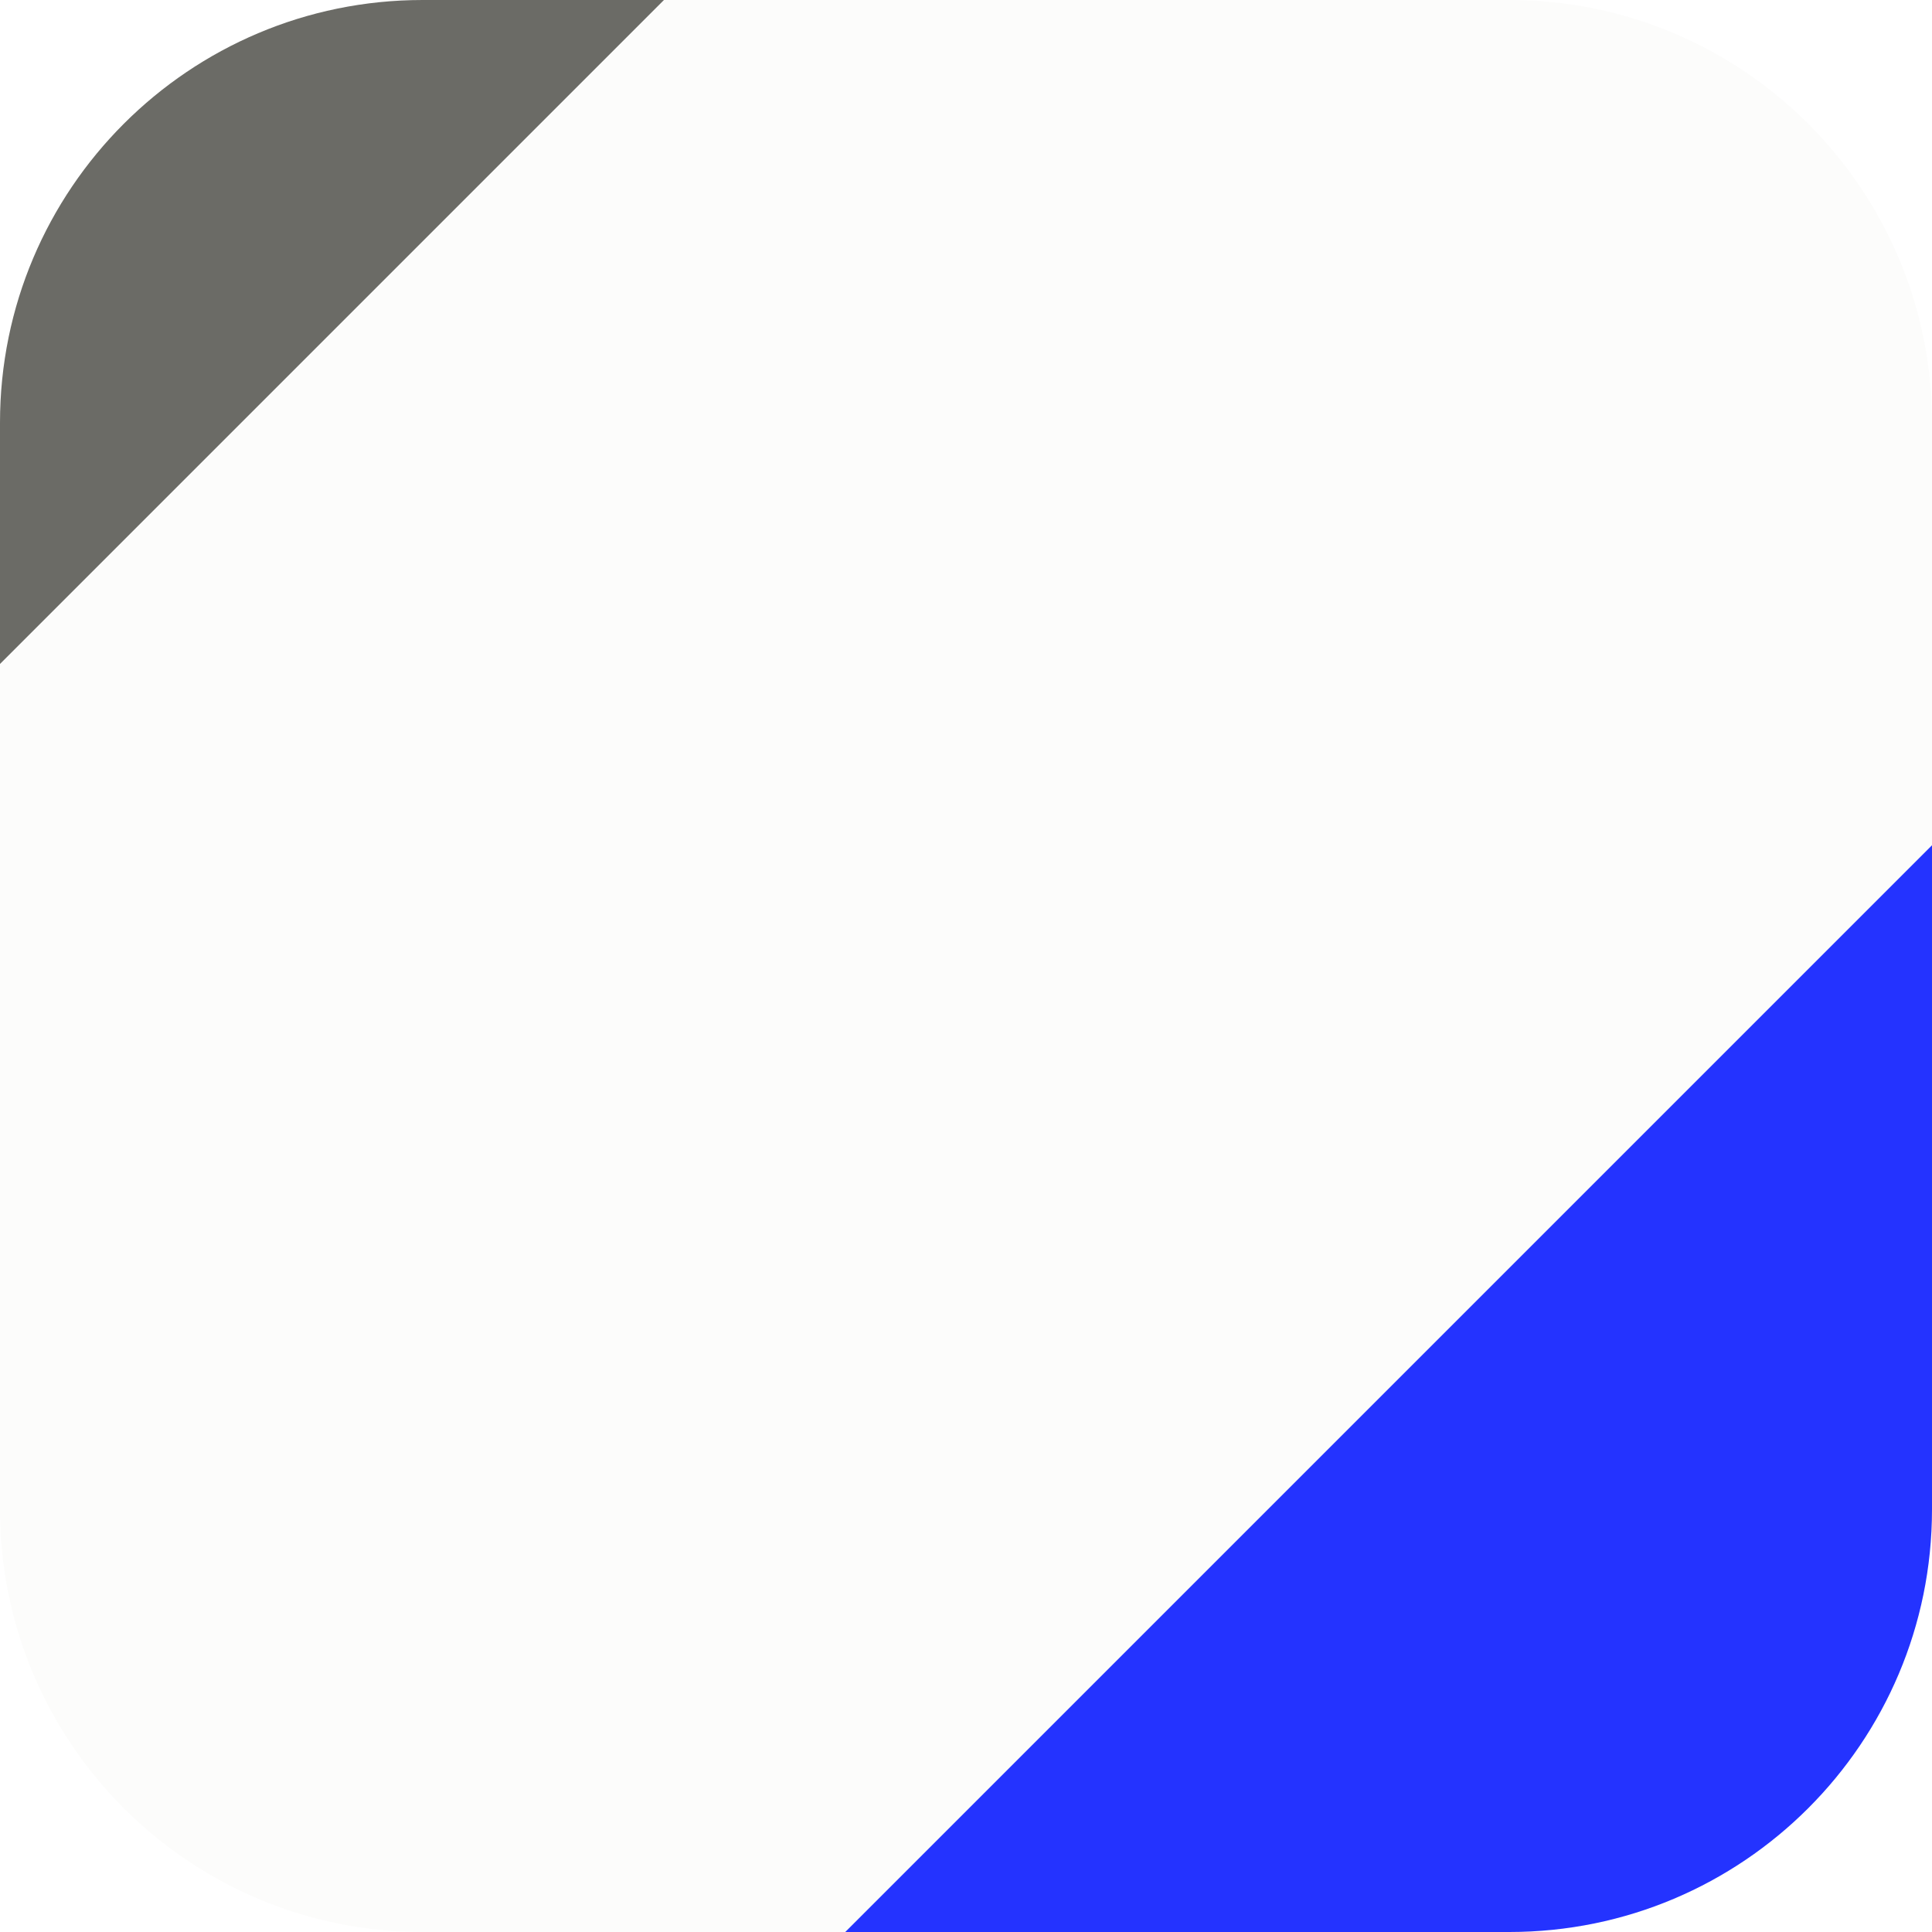
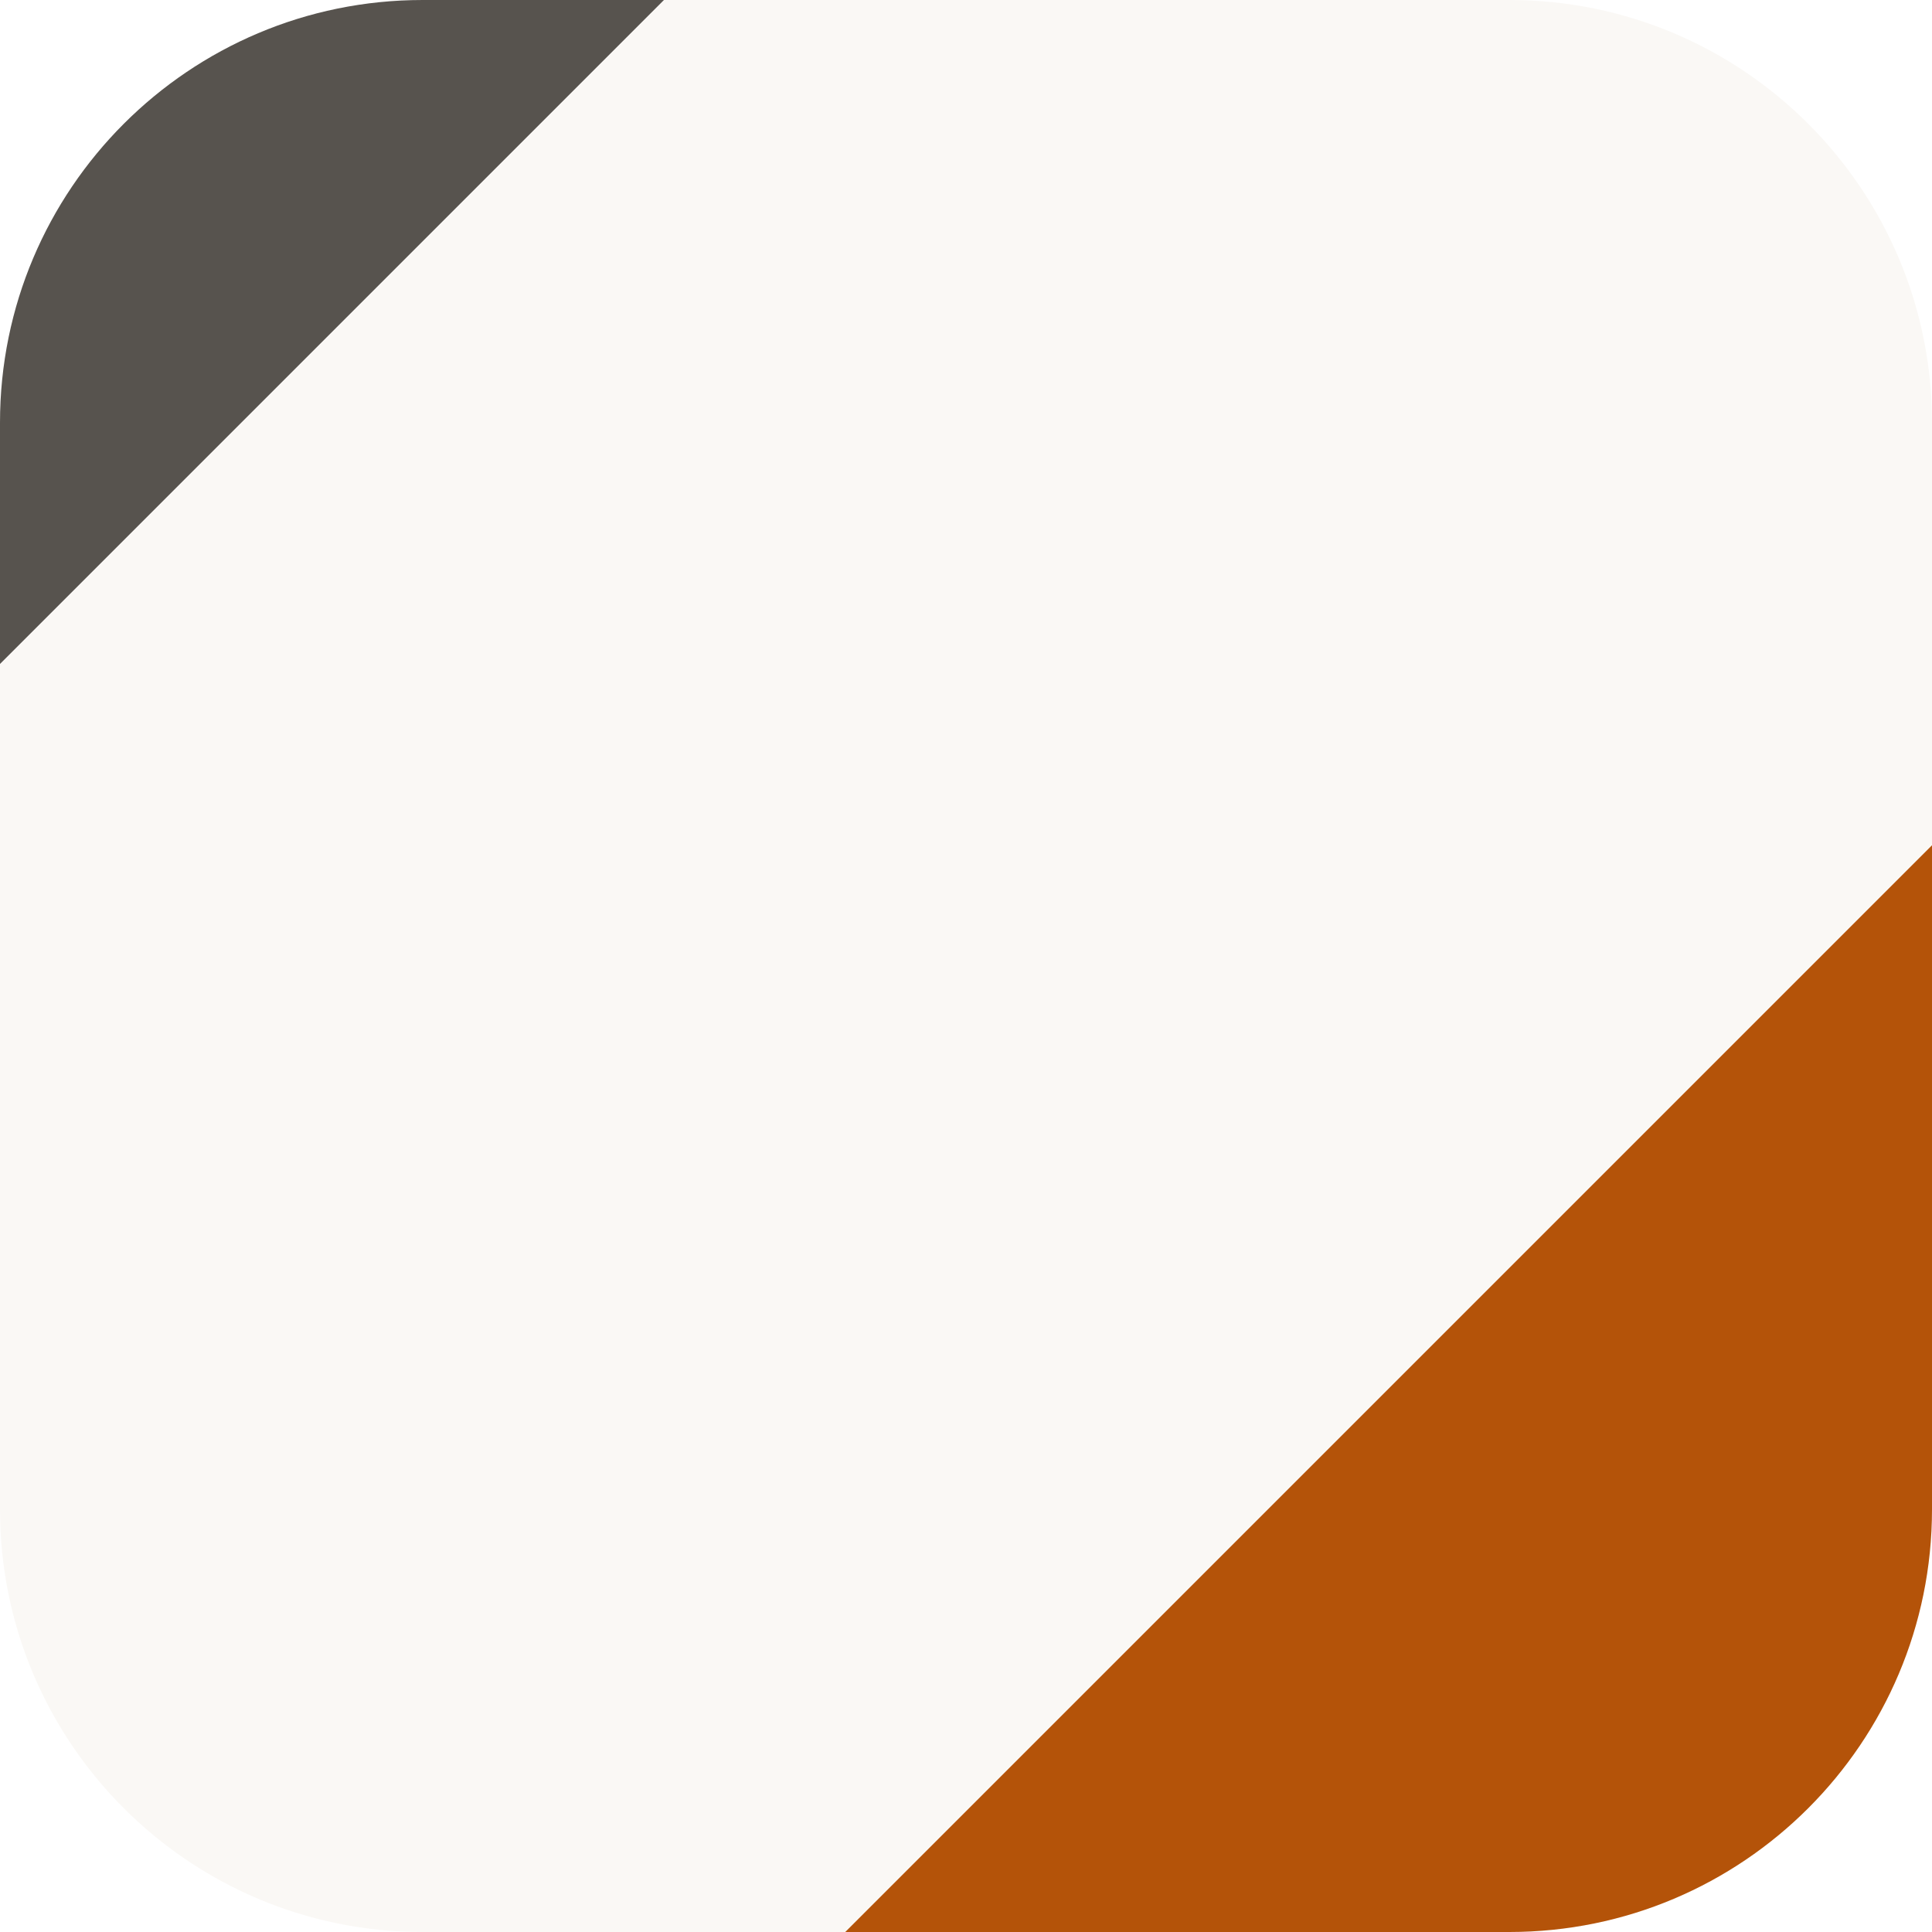
<svg xmlns="http://www.w3.org/2000/svg" viewBox="0 0 32 32" fill="none">
  <defs>
    <clipPath id="theque-icon-clip">
      <rect width="32" height="32" rx="7" ry="7" />
    </clipPath>
  </defs>
  <g clip-path="url(#theque-icon-clip)">
-     <path d="M0 0h11L0 11V0Z" fill="#6b6b66" />
-     <path d="M11 0h21v14L14 32H0V11L11 0Z" fill="#fcfcfb" />
-     <path d="M32 32V14L14 32H32z" fill="#2433ff" />
+     <path d="M0 0h11L0 11V0Z" fill="#57534e" />
+     <path d="M11 0h21v14L14 32H0V11L11 0Z" fill="#faf8f5" />
+     <path d="M32 32V14L14 32H32z" fill="#b45309" />
  </g>
</svg>
